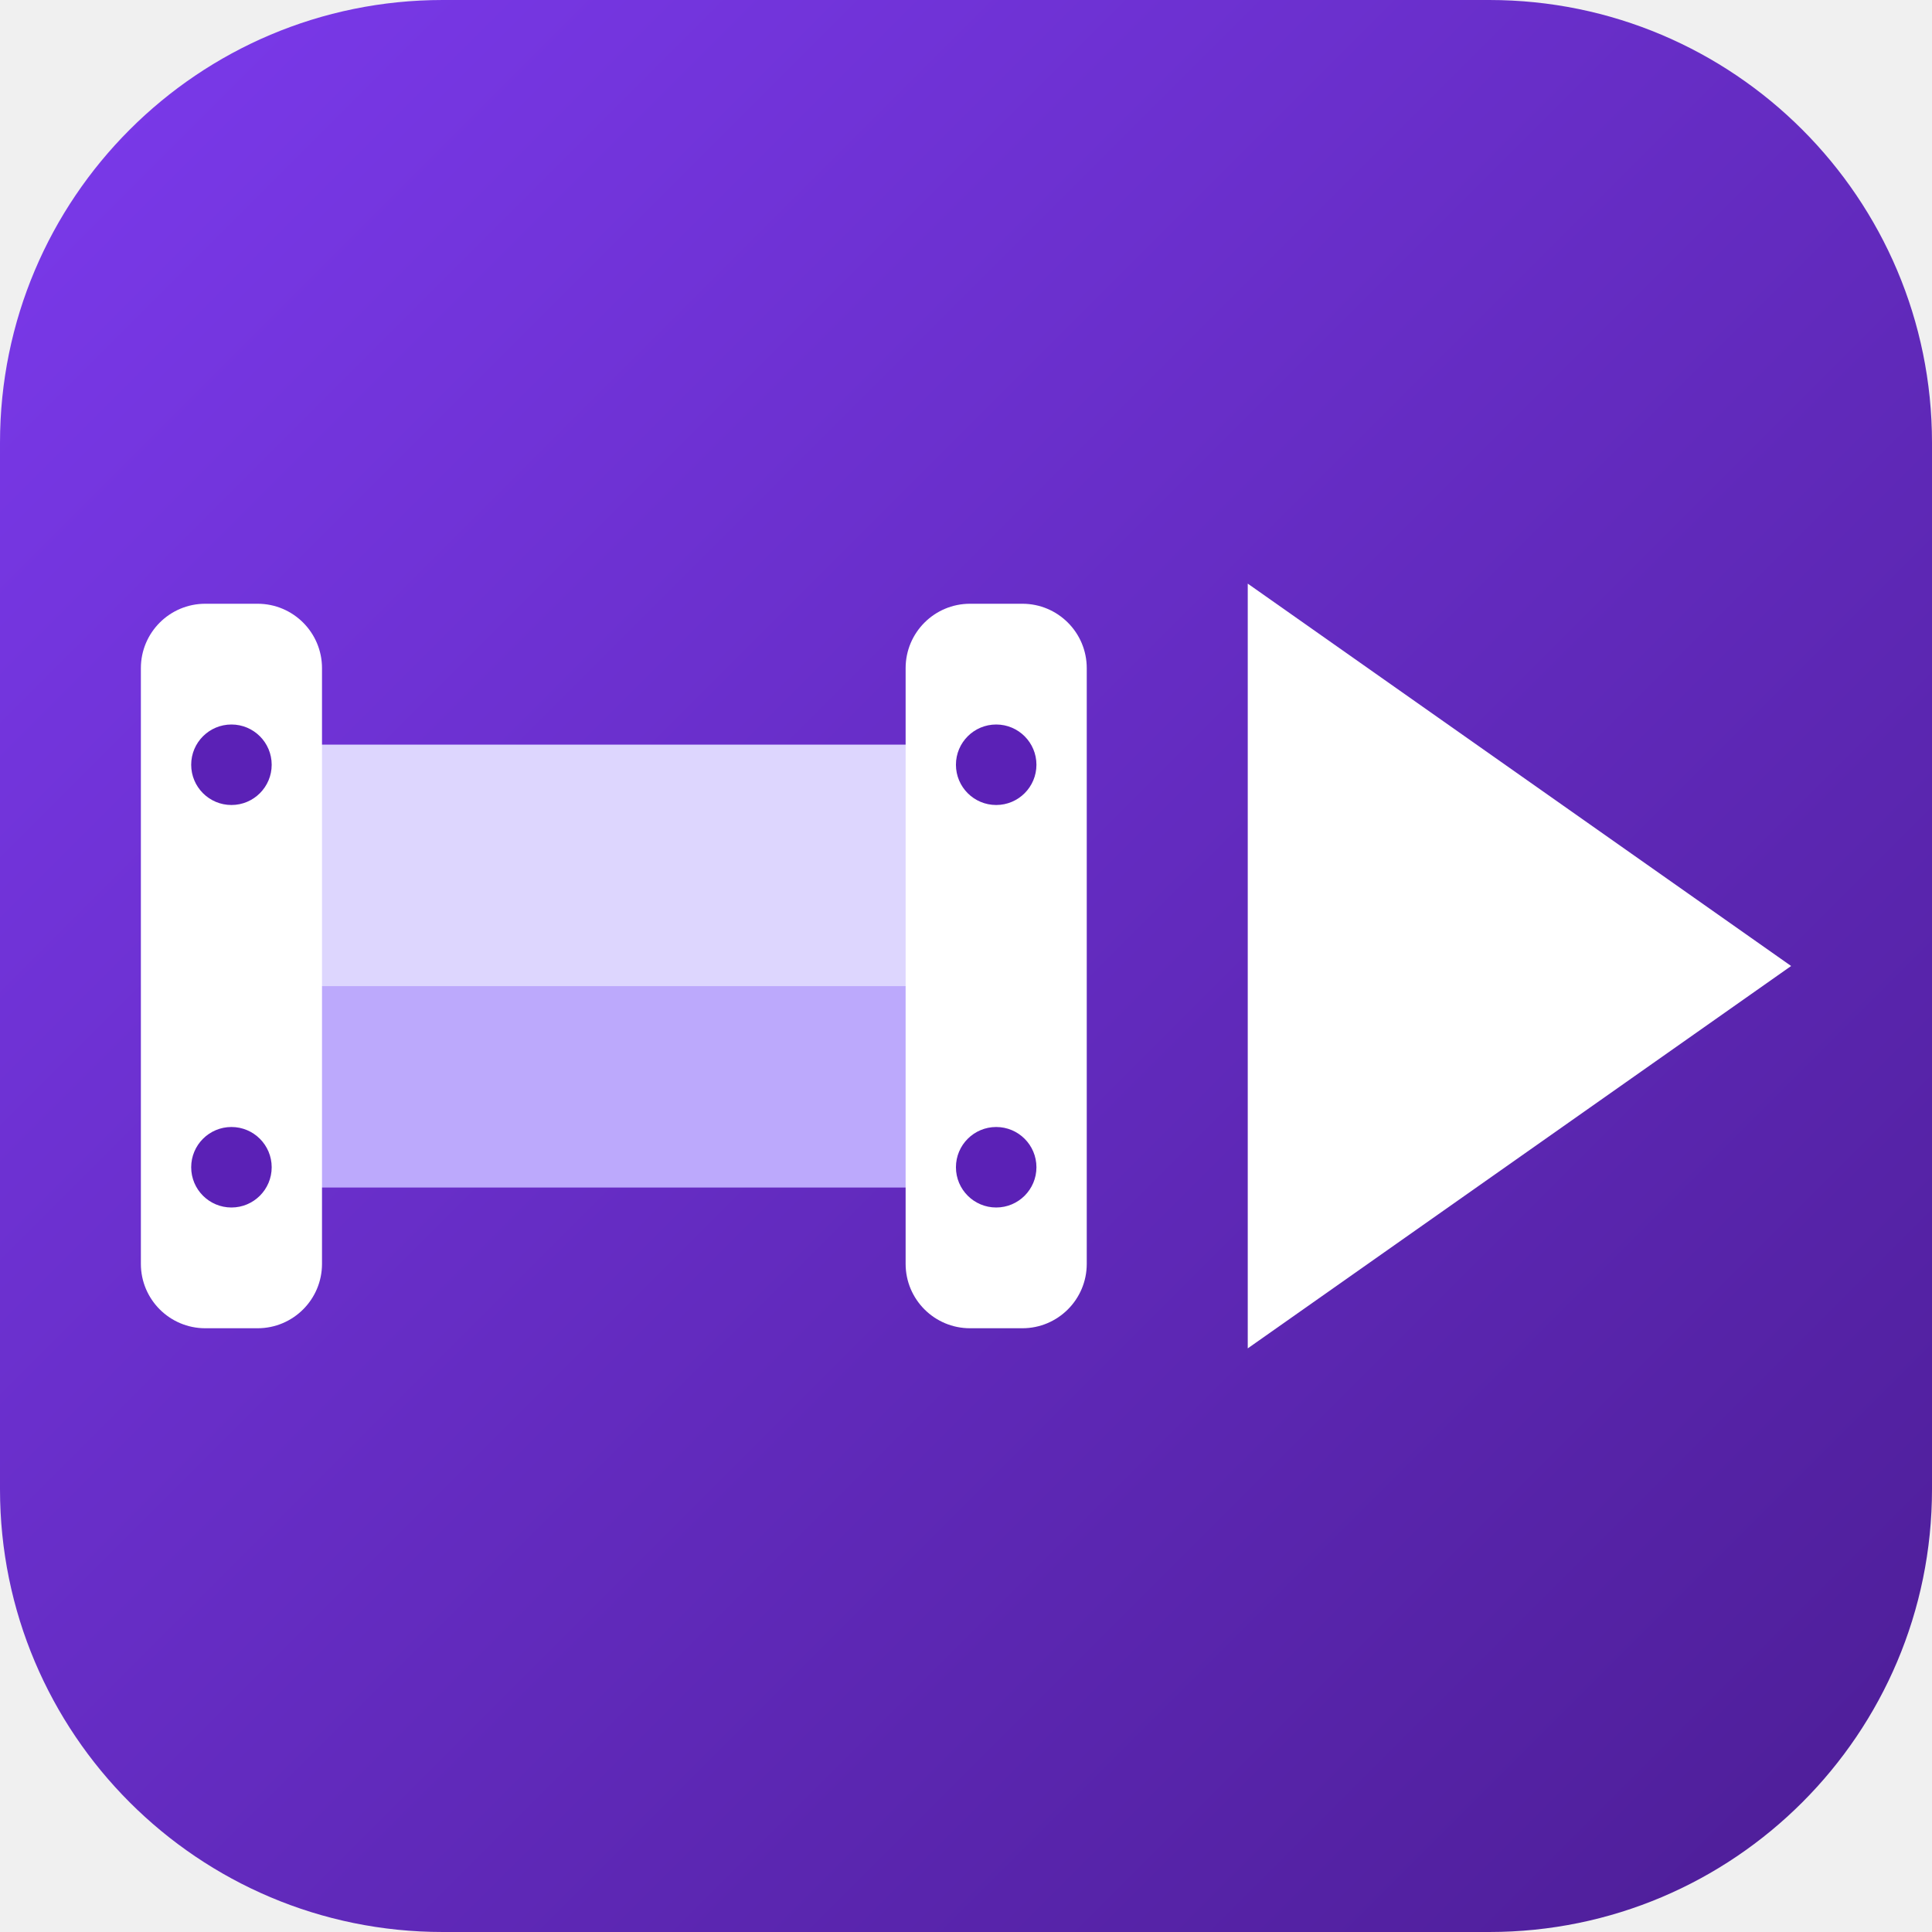
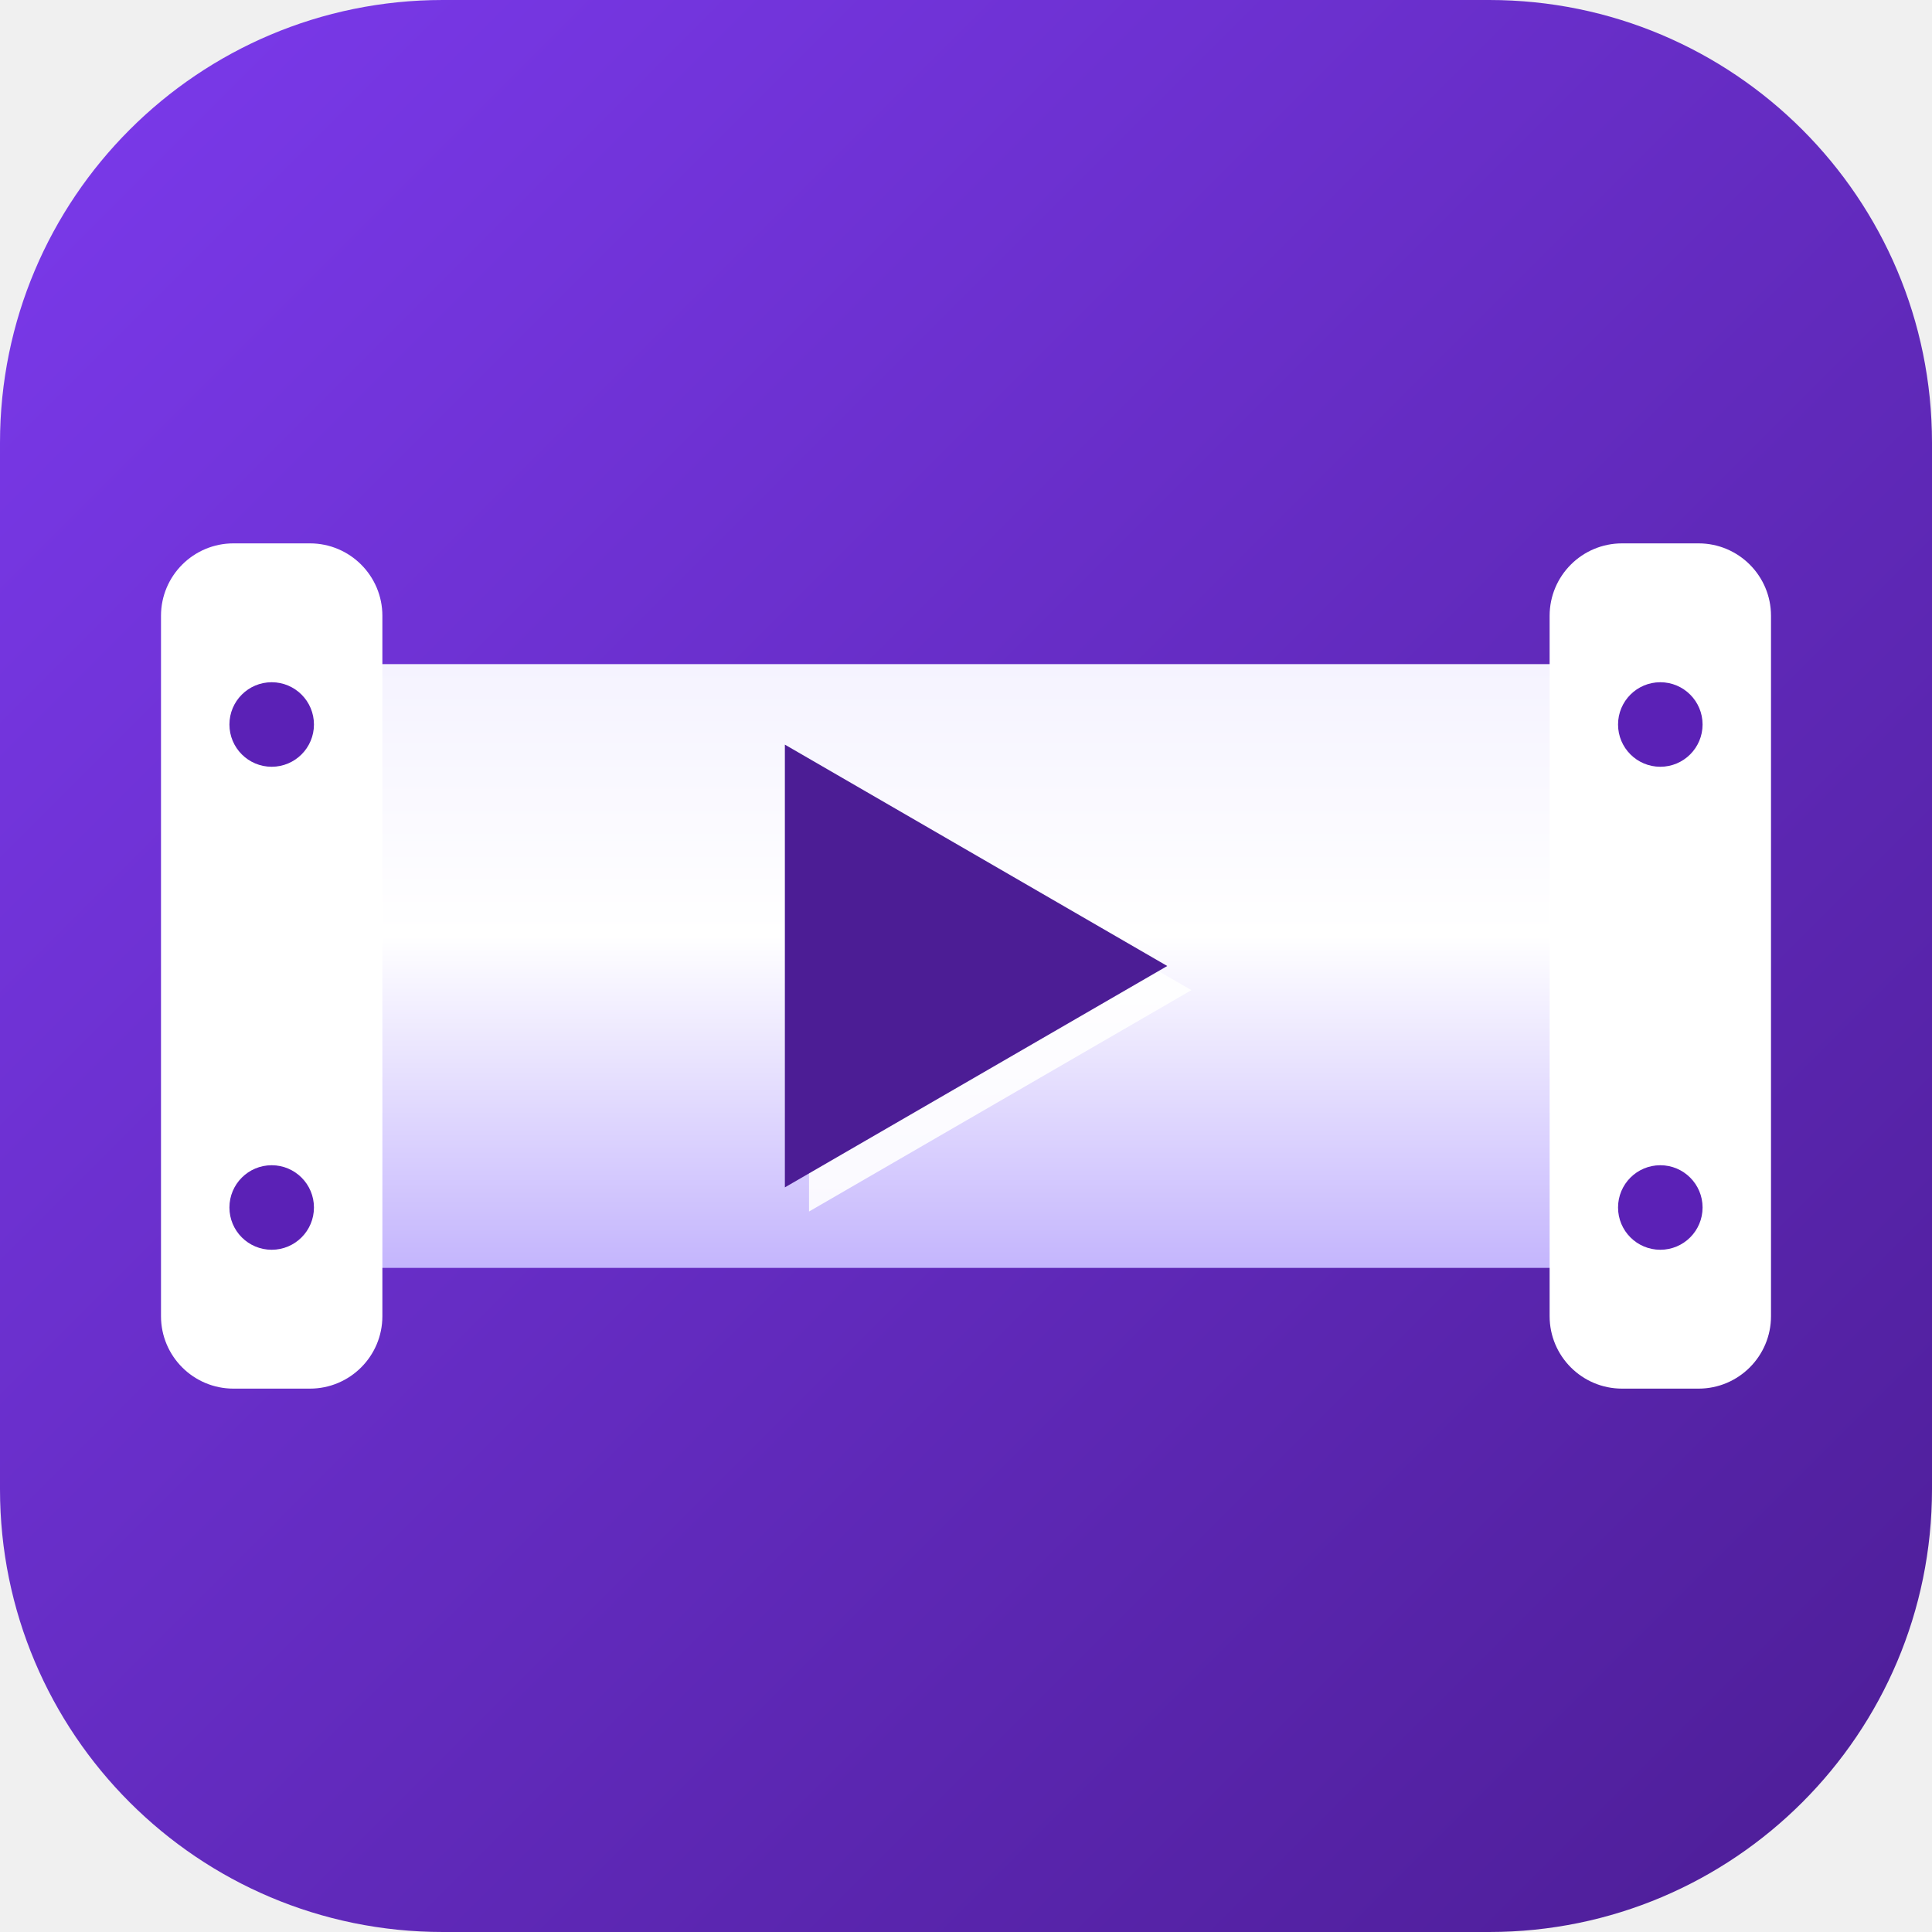
<svg xmlns="http://www.w3.org/2000/svg" viewBox="0 0 48 48">
  <defs>
    <linearGradient id="g" x1="0" y1="0" x2="1" y2="1">
      <stop offset="0" stop-color="#7C3AED" />
      <stop offset="1" stop-color="#4C1D95" />
    </linearGradient>
+     <linearGradient id="pipe" x1="0" y1="0" x2="0" y2="1">
+       <stop offset="0" stop-color="#F5F3FF" />
+       <stop offset="0.45" stop-color="#FFFFFF" />
+       <stop offset="1" stop-color="#C4B5FD" />
+     </linearGradient>
  </defs>
  <rect width="48" height="48" rx="11" fill="url(#g)" />
-   <rect x="7.5" y="18.5" width="16" height="11" fill="#DDD6FE" />
-   <rect x="7.5" y="24.5" width="16" height="5" fill="#A78BFA" opacity="0.6" />
-   <rect x="3.5" y="15" width="4.5" height="18" rx="1.6" fill="#fff" />
-   <rect x="22.5" y="15" width="4.5" height="18" rx="1.6" fill="#fff" />
-   <circle cx="5.75" cy="19" r="1" fill="#5B21B6" />
-   <circle cx="5.75" cy="29" r="1" fill="#5B21B6" />
-   <circle cx="24.75" cy="19" r="1" fill="#5B21B6" />
-   <circle cx="24.75" cy="29" r="1" fill="#5B21B6" />
-   <polygon points="31,14.5 44.5,24 31,33.5" fill="#fff" />
+   <rect x="9" y="16.5" width="30" height="15" fill="url(#pipe)" />
+   <rect x="4" y="13.5" width="5.5" height="21" rx="1.8" fill="#fff" />
+   <rect x="38.5" y="13.5" width="5.5" height="21" rx="1.8" fill="#fff" />
+   <circle cx="6.75" cy="18" r="1.05" fill="#5B21B6" />
+   <circle cx="6.75" cy="30" r="1.05" fill="#5B21B6" />
+   <circle cx="41.25" cy="18" r="1.05" fill="#5B21B6" />
+   <circle cx="41.25" cy="30" r="1.05" fill="#5B21B6" />
+   <polygon points="20.1,19.1 29.6,24.6 20.1,30.1" fill="#fff" opacity="0.9" />
+   <polygon points="19.5,18.5 29,24 19.5,29.5" fill="#4C1D95" />
</svg>
